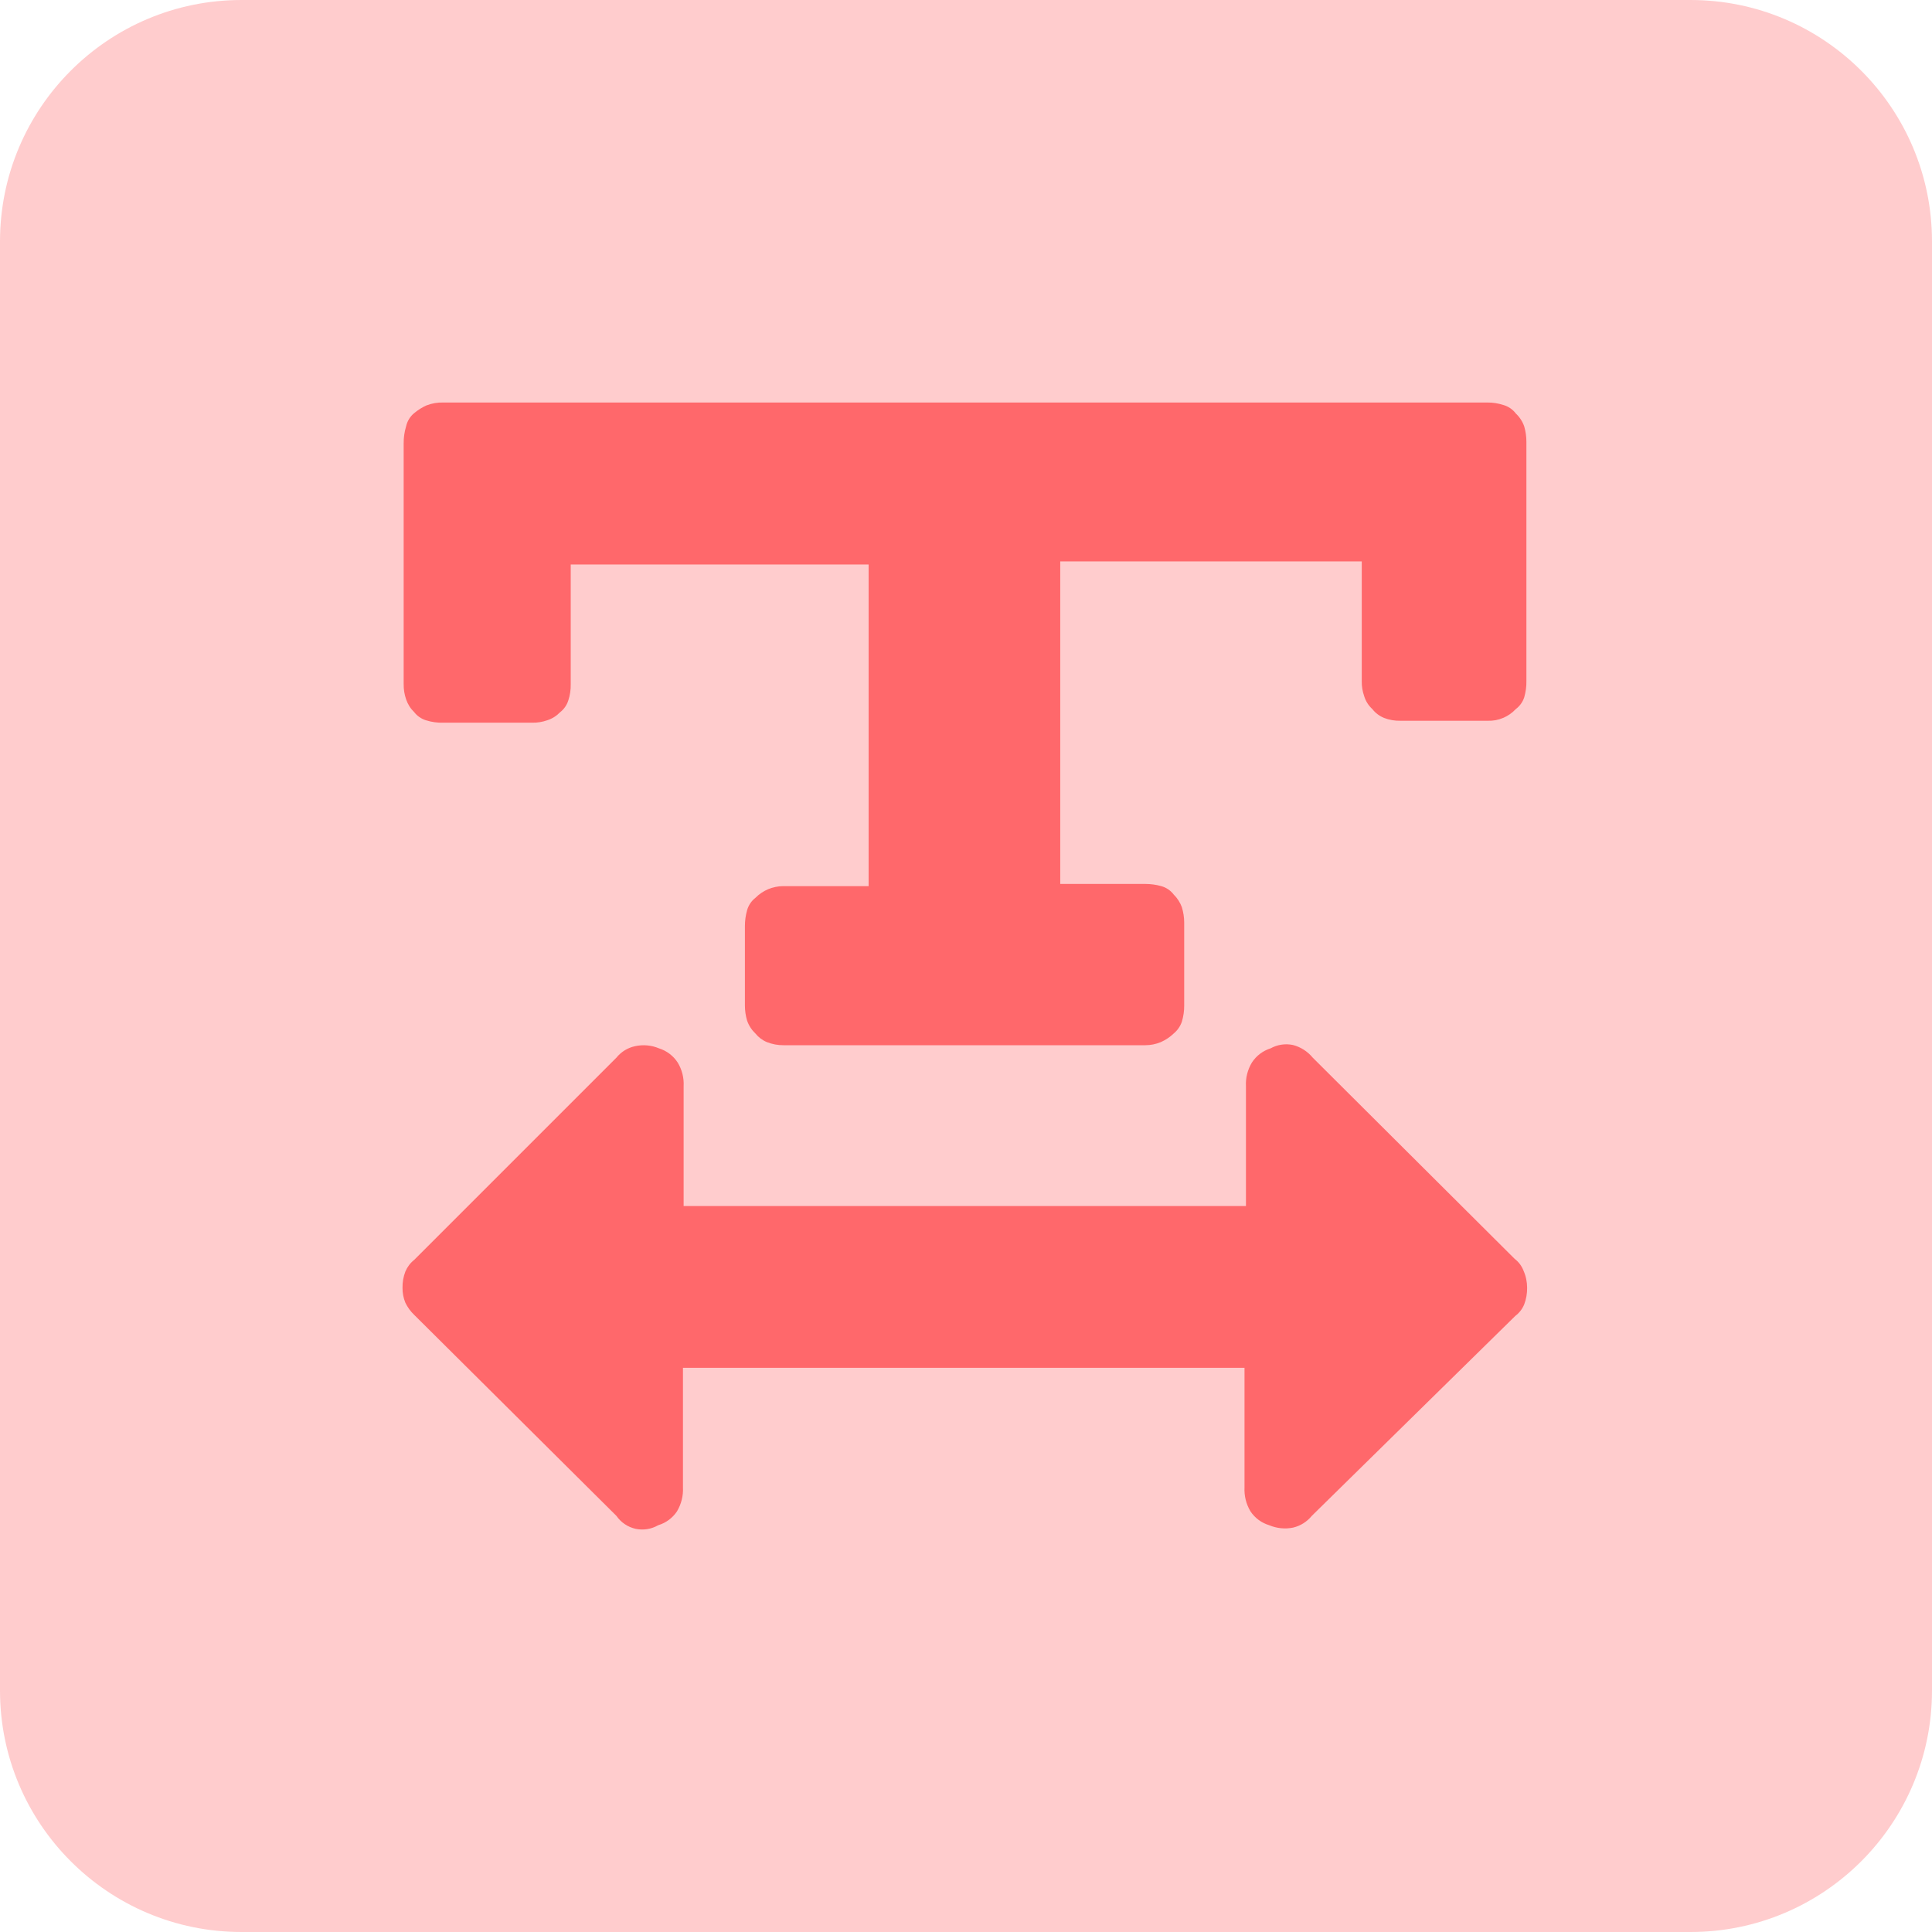
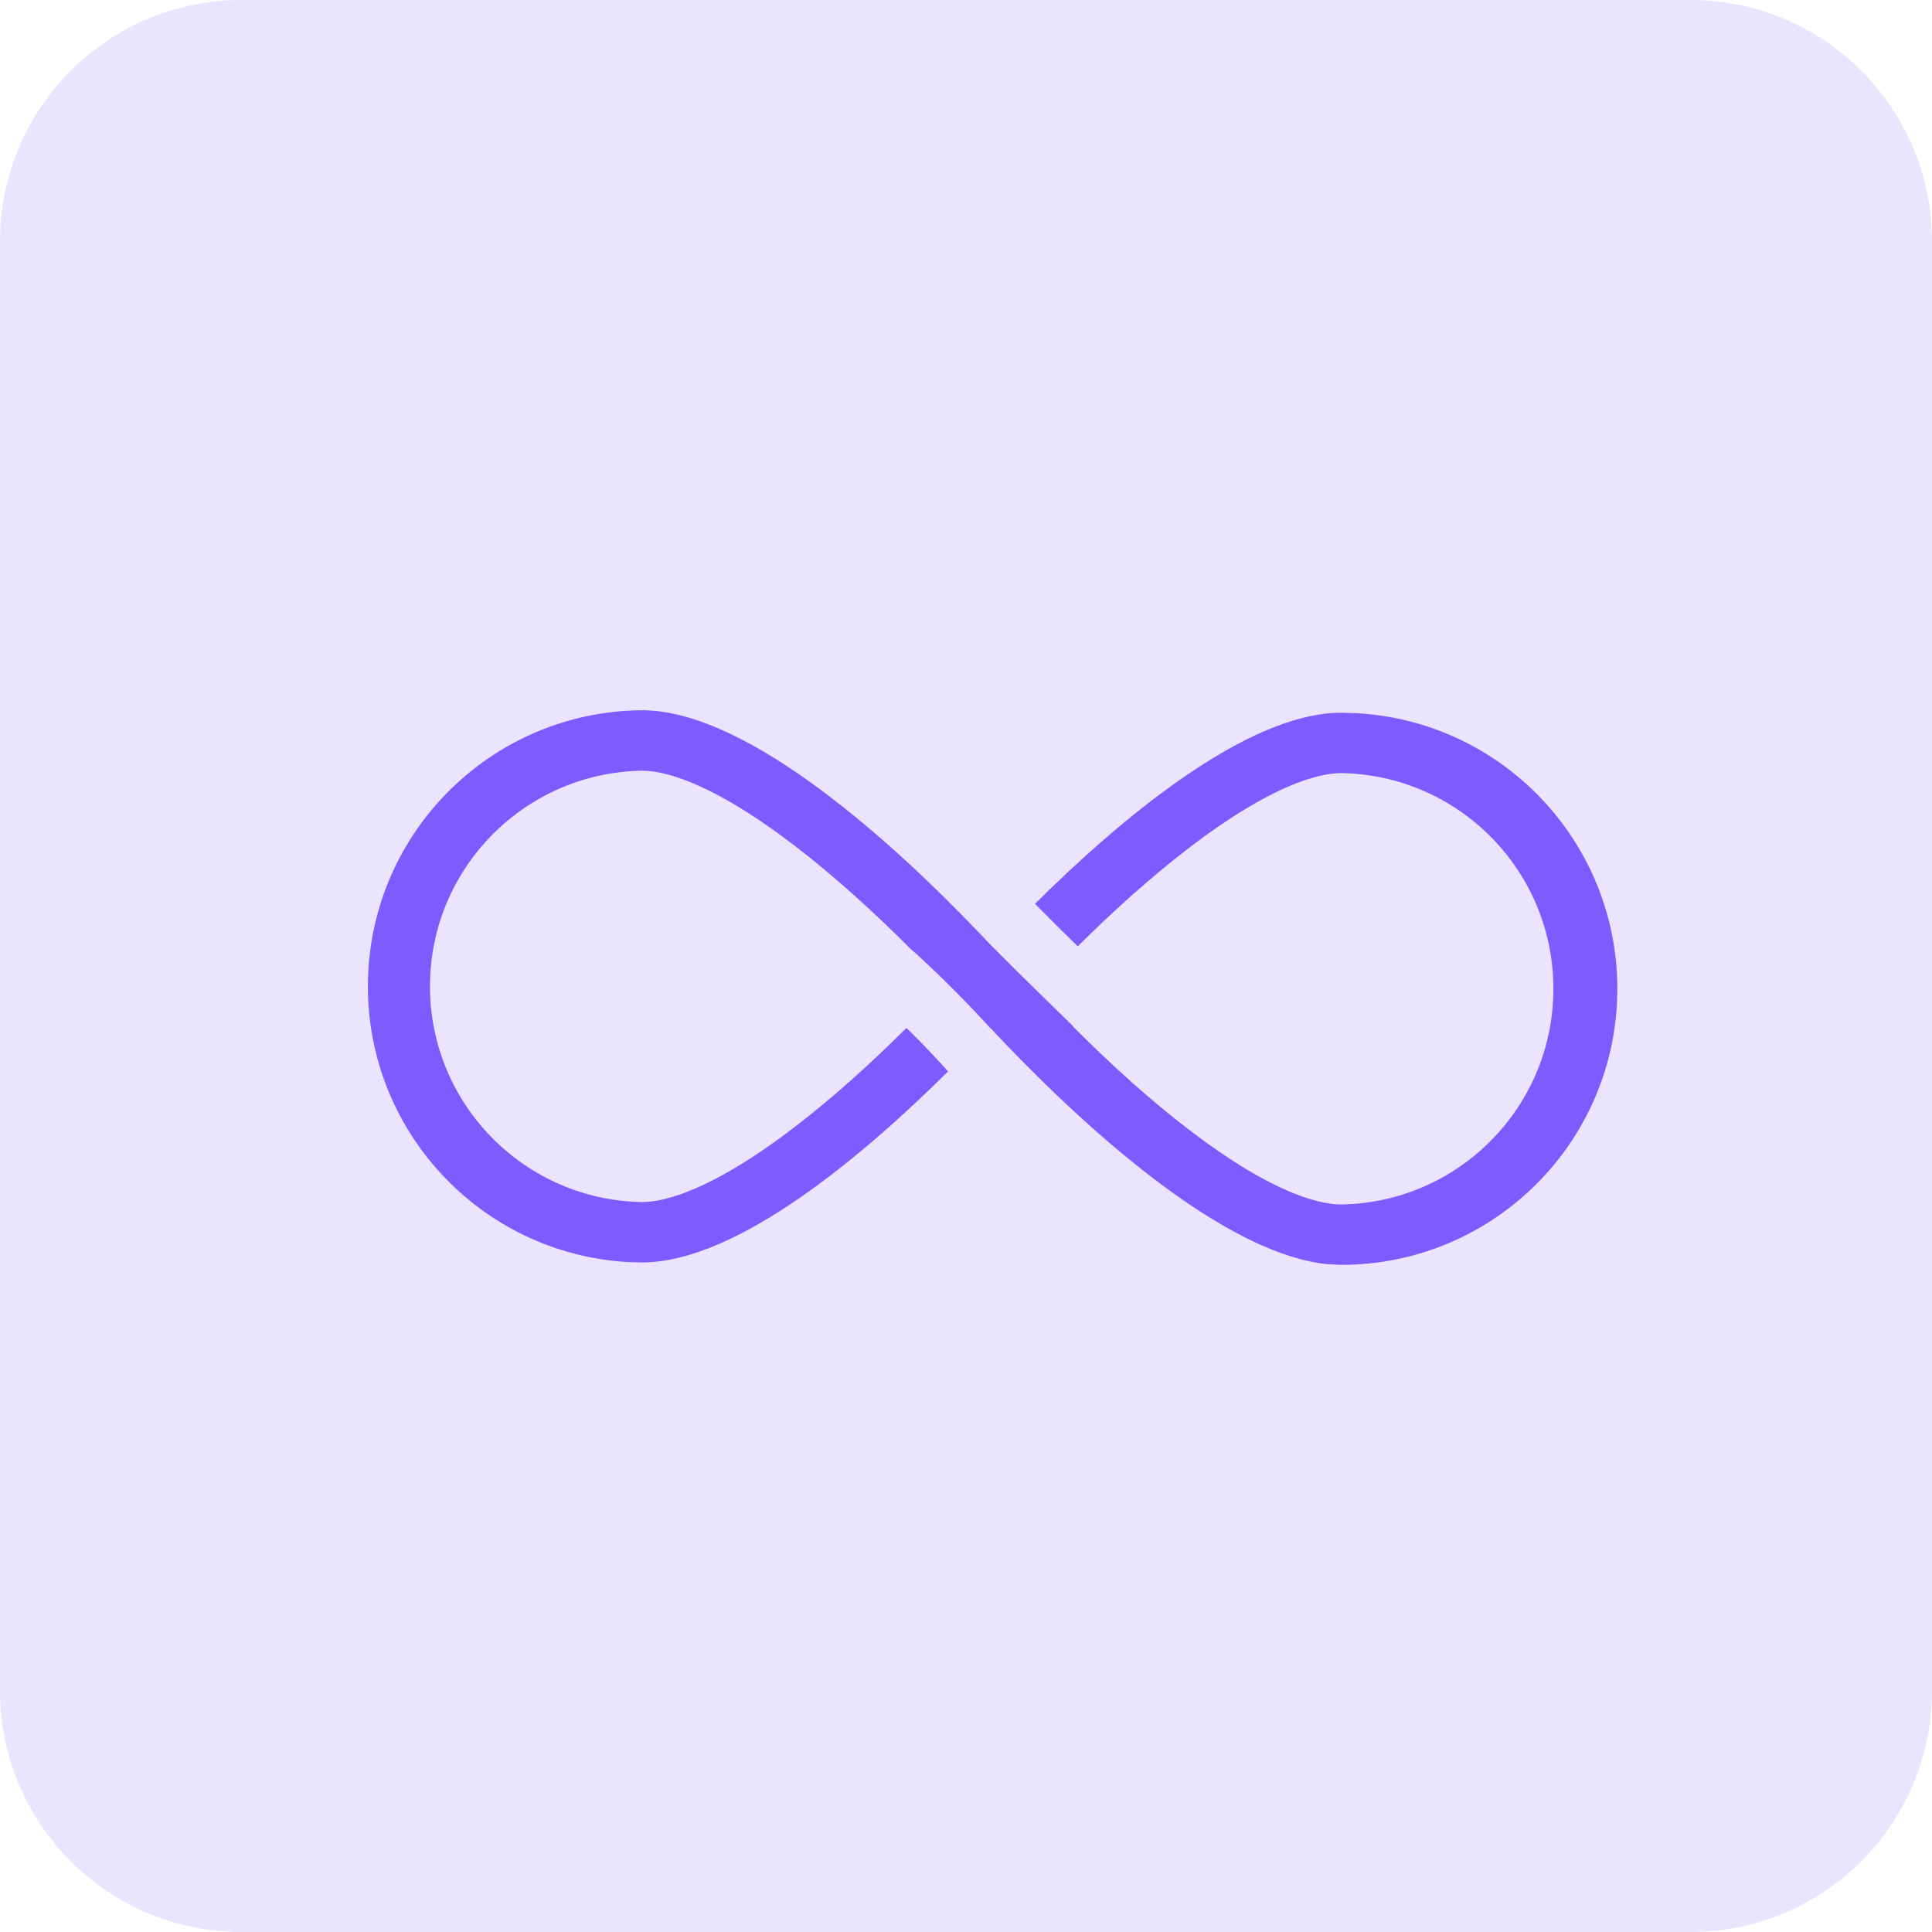
- <svg xmlns="http://www.w3.org/2000/svg" viewBox="0 0 32 32" role="presentation" aria-hidden="true">
-   <rect width="32" height="32" rx="4" fill="#FFCCCD" />
-   <path d="M25.088 20.851C25.154 20.901 25.204 20.968 25.234 21.046C25.274 21.136 25.294 21.233 25.294 21.331C25.295 21.424 25.279 21.517 25.246 21.604C25.215 21.68 25.165 21.745 25.099 21.795L21.727 25.108C21.648 25.205 21.539 25.273 21.418 25.302C21.285 25.329 21.146 25.315 21.021 25.262C20.895 25.224 20.785 25.143 20.712 25.033C20.64 24.913 20.606 24.775 20.613 24.636V22.655H11.312V24.636C11.319 24.775 11.284 24.913 11.213 25.033C11.139 25.143 11.03 25.224 10.903 25.262C10.789 25.328 10.655 25.349 10.527 25.322C10.398 25.293 10.285 25.216 10.21 25.108L6.861 21.779C6.8 21.721 6.75 21.652 6.714 21.577C6.682 21.499 6.666 21.415 6.667 21.331C6.665 21.239 6.681 21.147 6.714 21.061C6.746 20.985 6.796 20.918 6.861 20.867L10.21 17.518C10.288 17.421 10.397 17.354 10.519 17.328C10.652 17.299 10.79 17.311 10.915 17.364C11.042 17.404 11.151 17.486 11.224 17.598C11.297 17.717 11.331 17.855 11.323 17.994V19.976H20.637V17.994C20.629 17.855 20.664 17.717 20.736 17.598C20.809 17.486 20.918 17.404 21.045 17.364C21.157 17.302 21.288 17.282 21.414 17.308C21.543 17.341 21.658 17.415 21.743 17.518L25.088 20.851ZM7.344 6.667C7.248 6.664 7.153 6.68 7.063 6.715C6.99 6.748 6.922 6.791 6.861 6.842C6.792 6.898 6.745 6.976 6.726 7.063C6.698 7.155 6.685 7.25 6.686 7.345V11.332C6.685 11.417 6.698 11.501 6.726 11.582C6.753 11.663 6.799 11.736 6.861 11.796C6.91 11.859 6.978 11.906 7.055 11.93C7.149 11.96 7.246 11.973 7.344 11.97H8.815C8.9 11.972 8.984 11.958 9.064 11.93C9.146 11.904 9.219 11.857 9.278 11.796C9.342 11.746 9.389 11.678 9.413 11.601C9.442 11.514 9.455 11.423 9.453 11.332V9.35H14.387V14.677H12.976C12.889 14.677 12.803 14.695 12.722 14.728C12.644 14.762 12.572 14.81 12.512 14.871C12.445 14.923 12.397 14.995 12.374 15.077C12.35 15.162 12.338 15.25 12.338 15.339V16.654C12.338 16.739 12.35 16.823 12.374 16.904C12.402 16.985 12.45 17.059 12.512 17.118C12.563 17.181 12.628 17.23 12.703 17.261C12.79 17.295 12.883 17.313 12.976 17.312H18.972C19.059 17.312 19.146 17.294 19.226 17.261C19.305 17.226 19.378 17.178 19.44 17.118C19.502 17.067 19.548 17 19.575 16.924C19.601 16.837 19.615 16.746 19.614 16.654V15.279C19.614 15.193 19.6 15.108 19.575 15.025C19.546 14.947 19.5 14.875 19.44 14.816C19.388 14.748 19.316 14.7 19.234 14.677C19.149 14.653 19.061 14.641 18.972 14.641H17.561V9.299H22.555V11.28C22.553 11.365 22.567 11.45 22.595 11.53C22.62 11.612 22.666 11.686 22.73 11.744C22.78 11.809 22.847 11.859 22.924 11.891C23.009 11.924 23.101 11.94 23.193 11.938H24.644C24.73 11.941 24.817 11.925 24.896 11.891C24.976 11.858 25.048 11.807 25.107 11.744C25.172 11.695 25.221 11.627 25.246 11.55C25.271 11.462 25.284 11.371 25.282 11.28V7.317C25.282 7.231 25.27 7.146 25.246 7.063C25.218 6.982 25.17 6.908 25.107 6.849C25.055 6.78 24.981 6.73 24.897 6.707C24.813 6.68 24.724 6.666 24.636 6.667H7.344Z" fill="#FF686B" />
+ <svg xmlns="http://www.w3.org/2000/svg" width="32" height="32" fill="none" viewBox="0 0 32 32">
+   <rect width="32" height="32" fill="#EAE4FF" rx="4" />
+   <path fill="#7C5BFF" d="M10.635 11.764c1.796 0 4.269 2.315 5.549 3.651l.144.151.115.12.001-.001c.498.507 1.098 1.082 1.282 1.265l.05.05-.003.003c.288.288.614.603.964.915.617.55 1.285 1.076 1.927 1.46.666.397 1.192.572 1.552.572a3.573 3.573 0 0 0 0-7.145c-.36 0-.886.175-1.552.573-.643.384-1.31.91-1.927 1.46-.319.284-.618.57-.886.836a46.017 46.017 0 0 1-.708-.704c1.353-1.344 3.48-3.165 5.073-3.165l.235.007a4.572 4.572 0 0 1 4.337 4.566l-.006.235a4.573 4.573 0 0 1-4.566 4.337l-.24-.012c-1.905-.203-4.442-2.7-5.57-3.91l-.003.001a19.496 19.496 0 0 0-1.128-1.139 7.455 7.455 0 0 0-.2-.18h.001a23.09 23.09 0 0 0-.963-.912c-.616-.55-1.284-1.076-1.926-1.46-.666-.398-1.192-.573-1.552-.573a3.573 3.573 0 0 0 0 7.145c.36 0 .886-.176 1.552-.573.642-.384 1.31-.91 1.926-1.46.325-.289.628-.58.9-.85l.08.076c.238.238.457.47.61.643-1.353 1.344-3.476 3.164-5.068 3.164l-.236-.006a4.574 4.574 0 0 1 .236-9.14Z" />
</svg>
